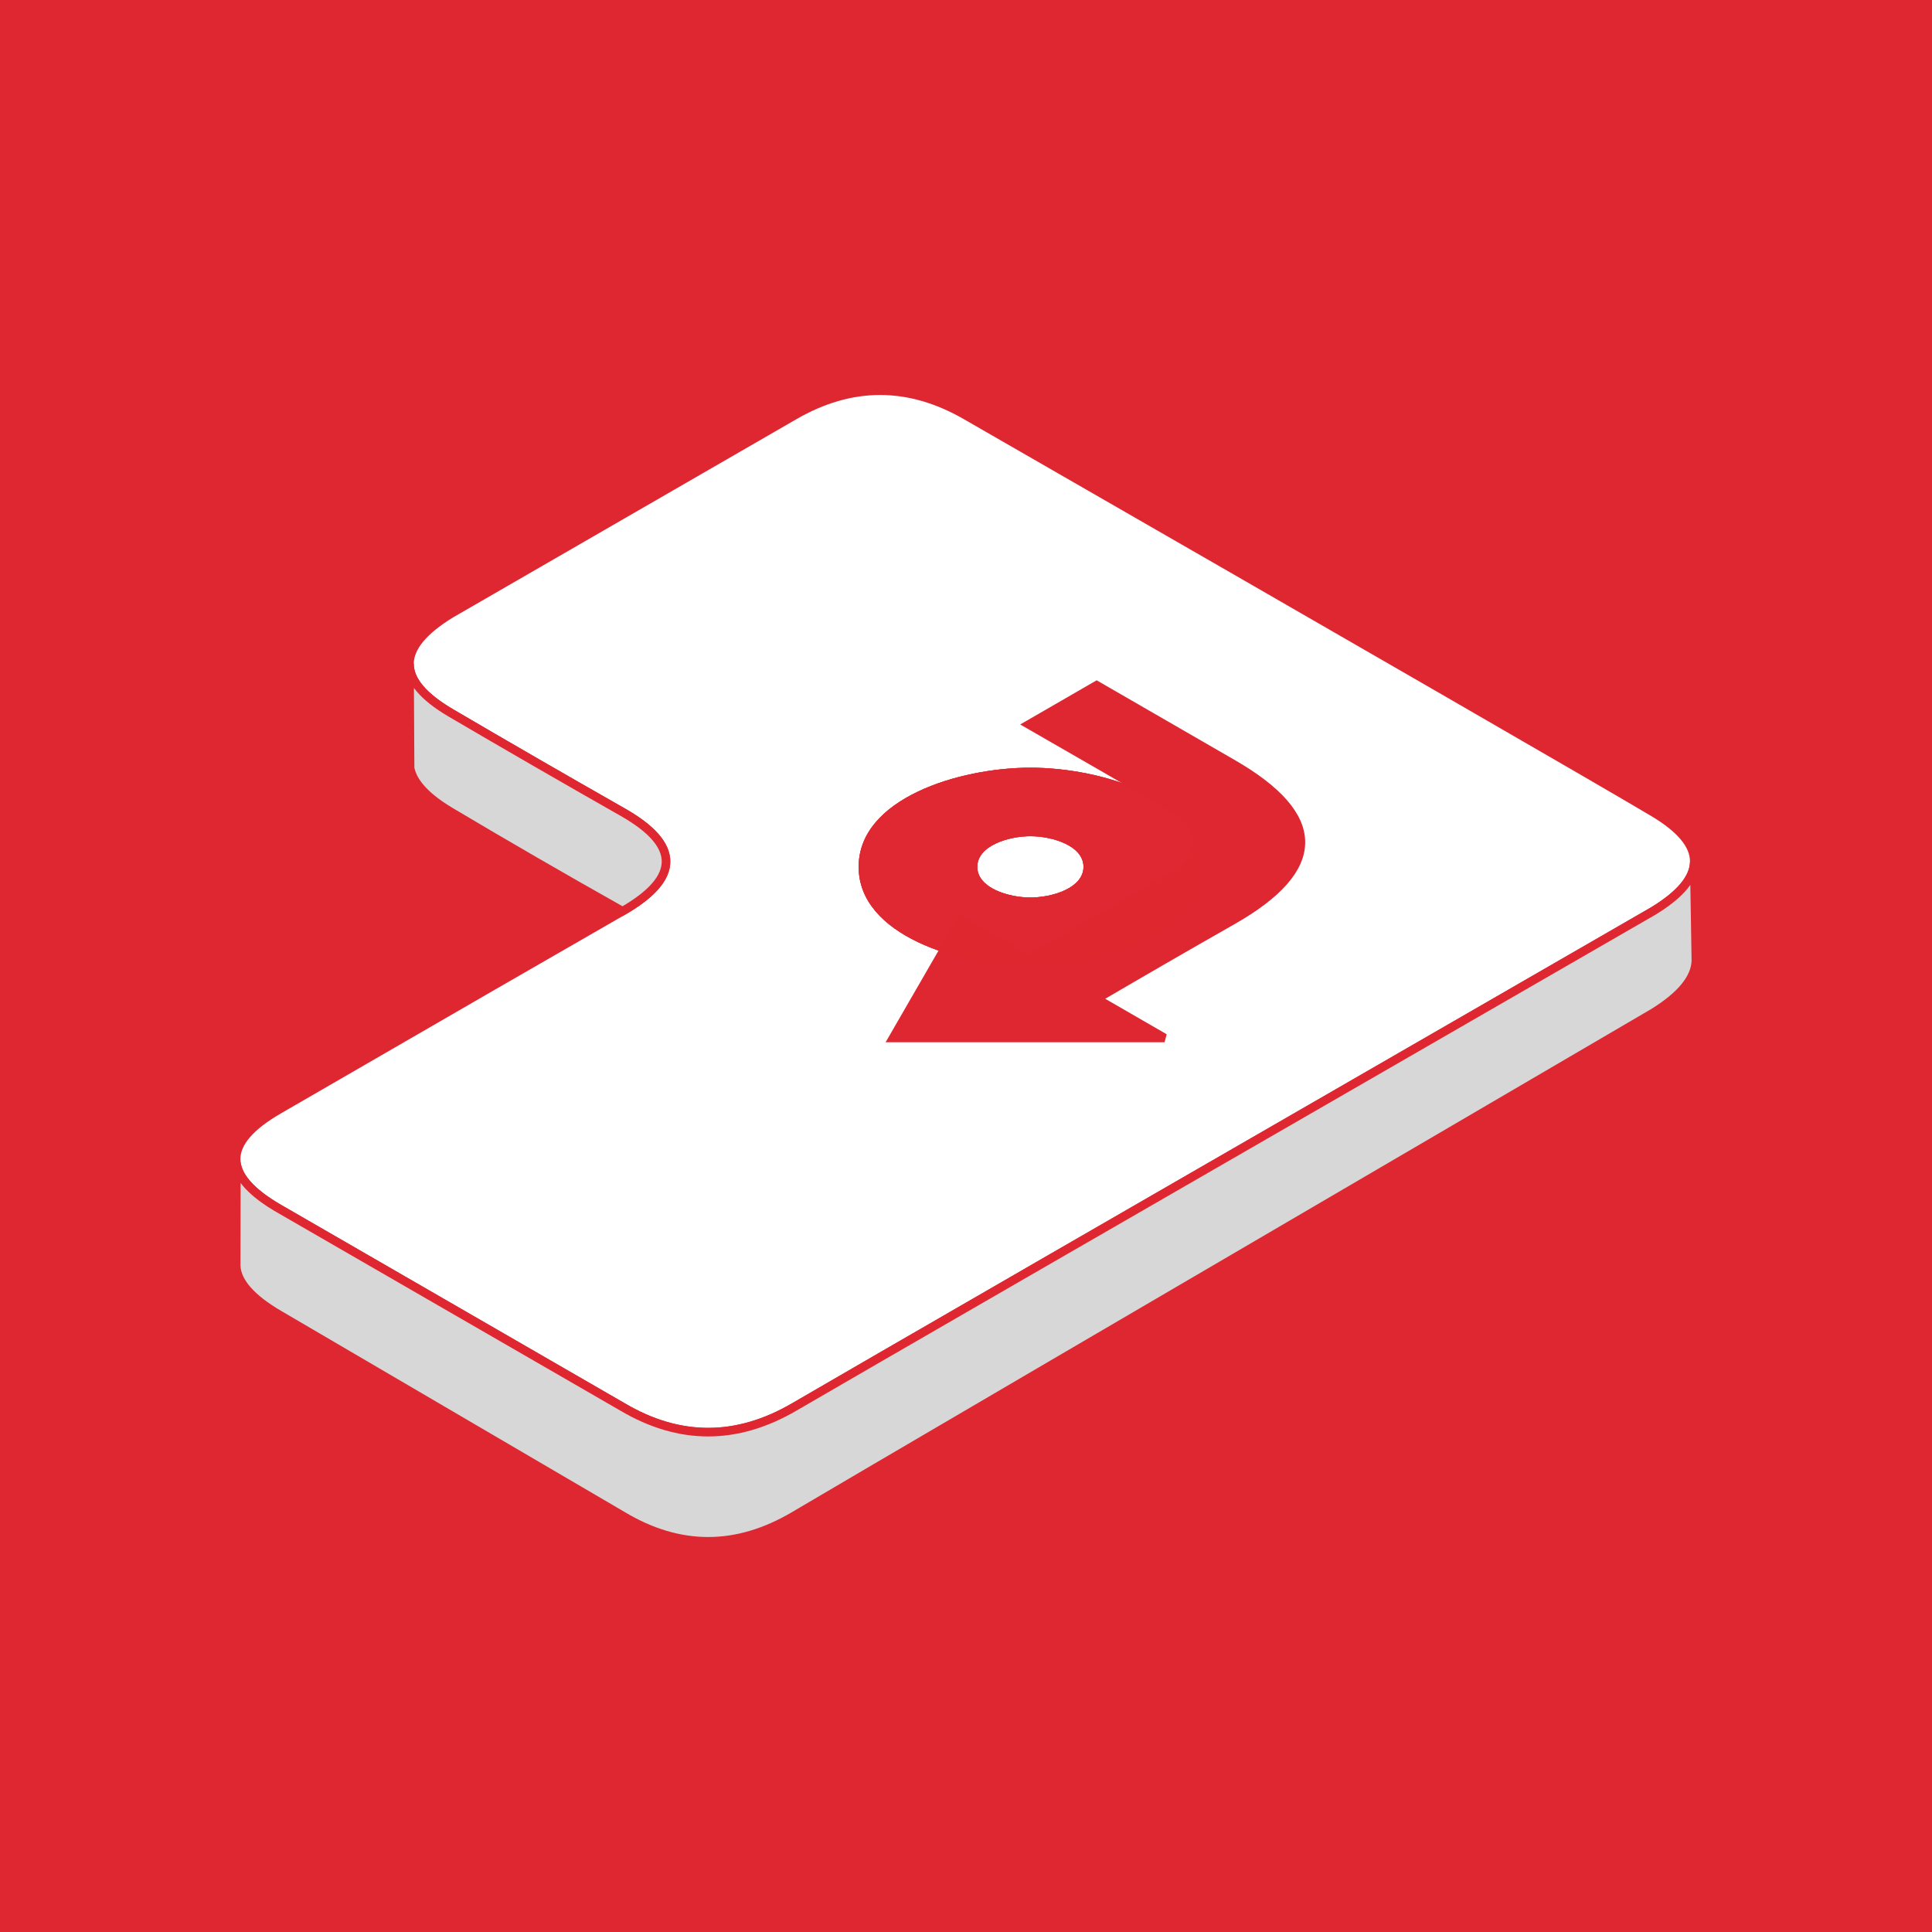
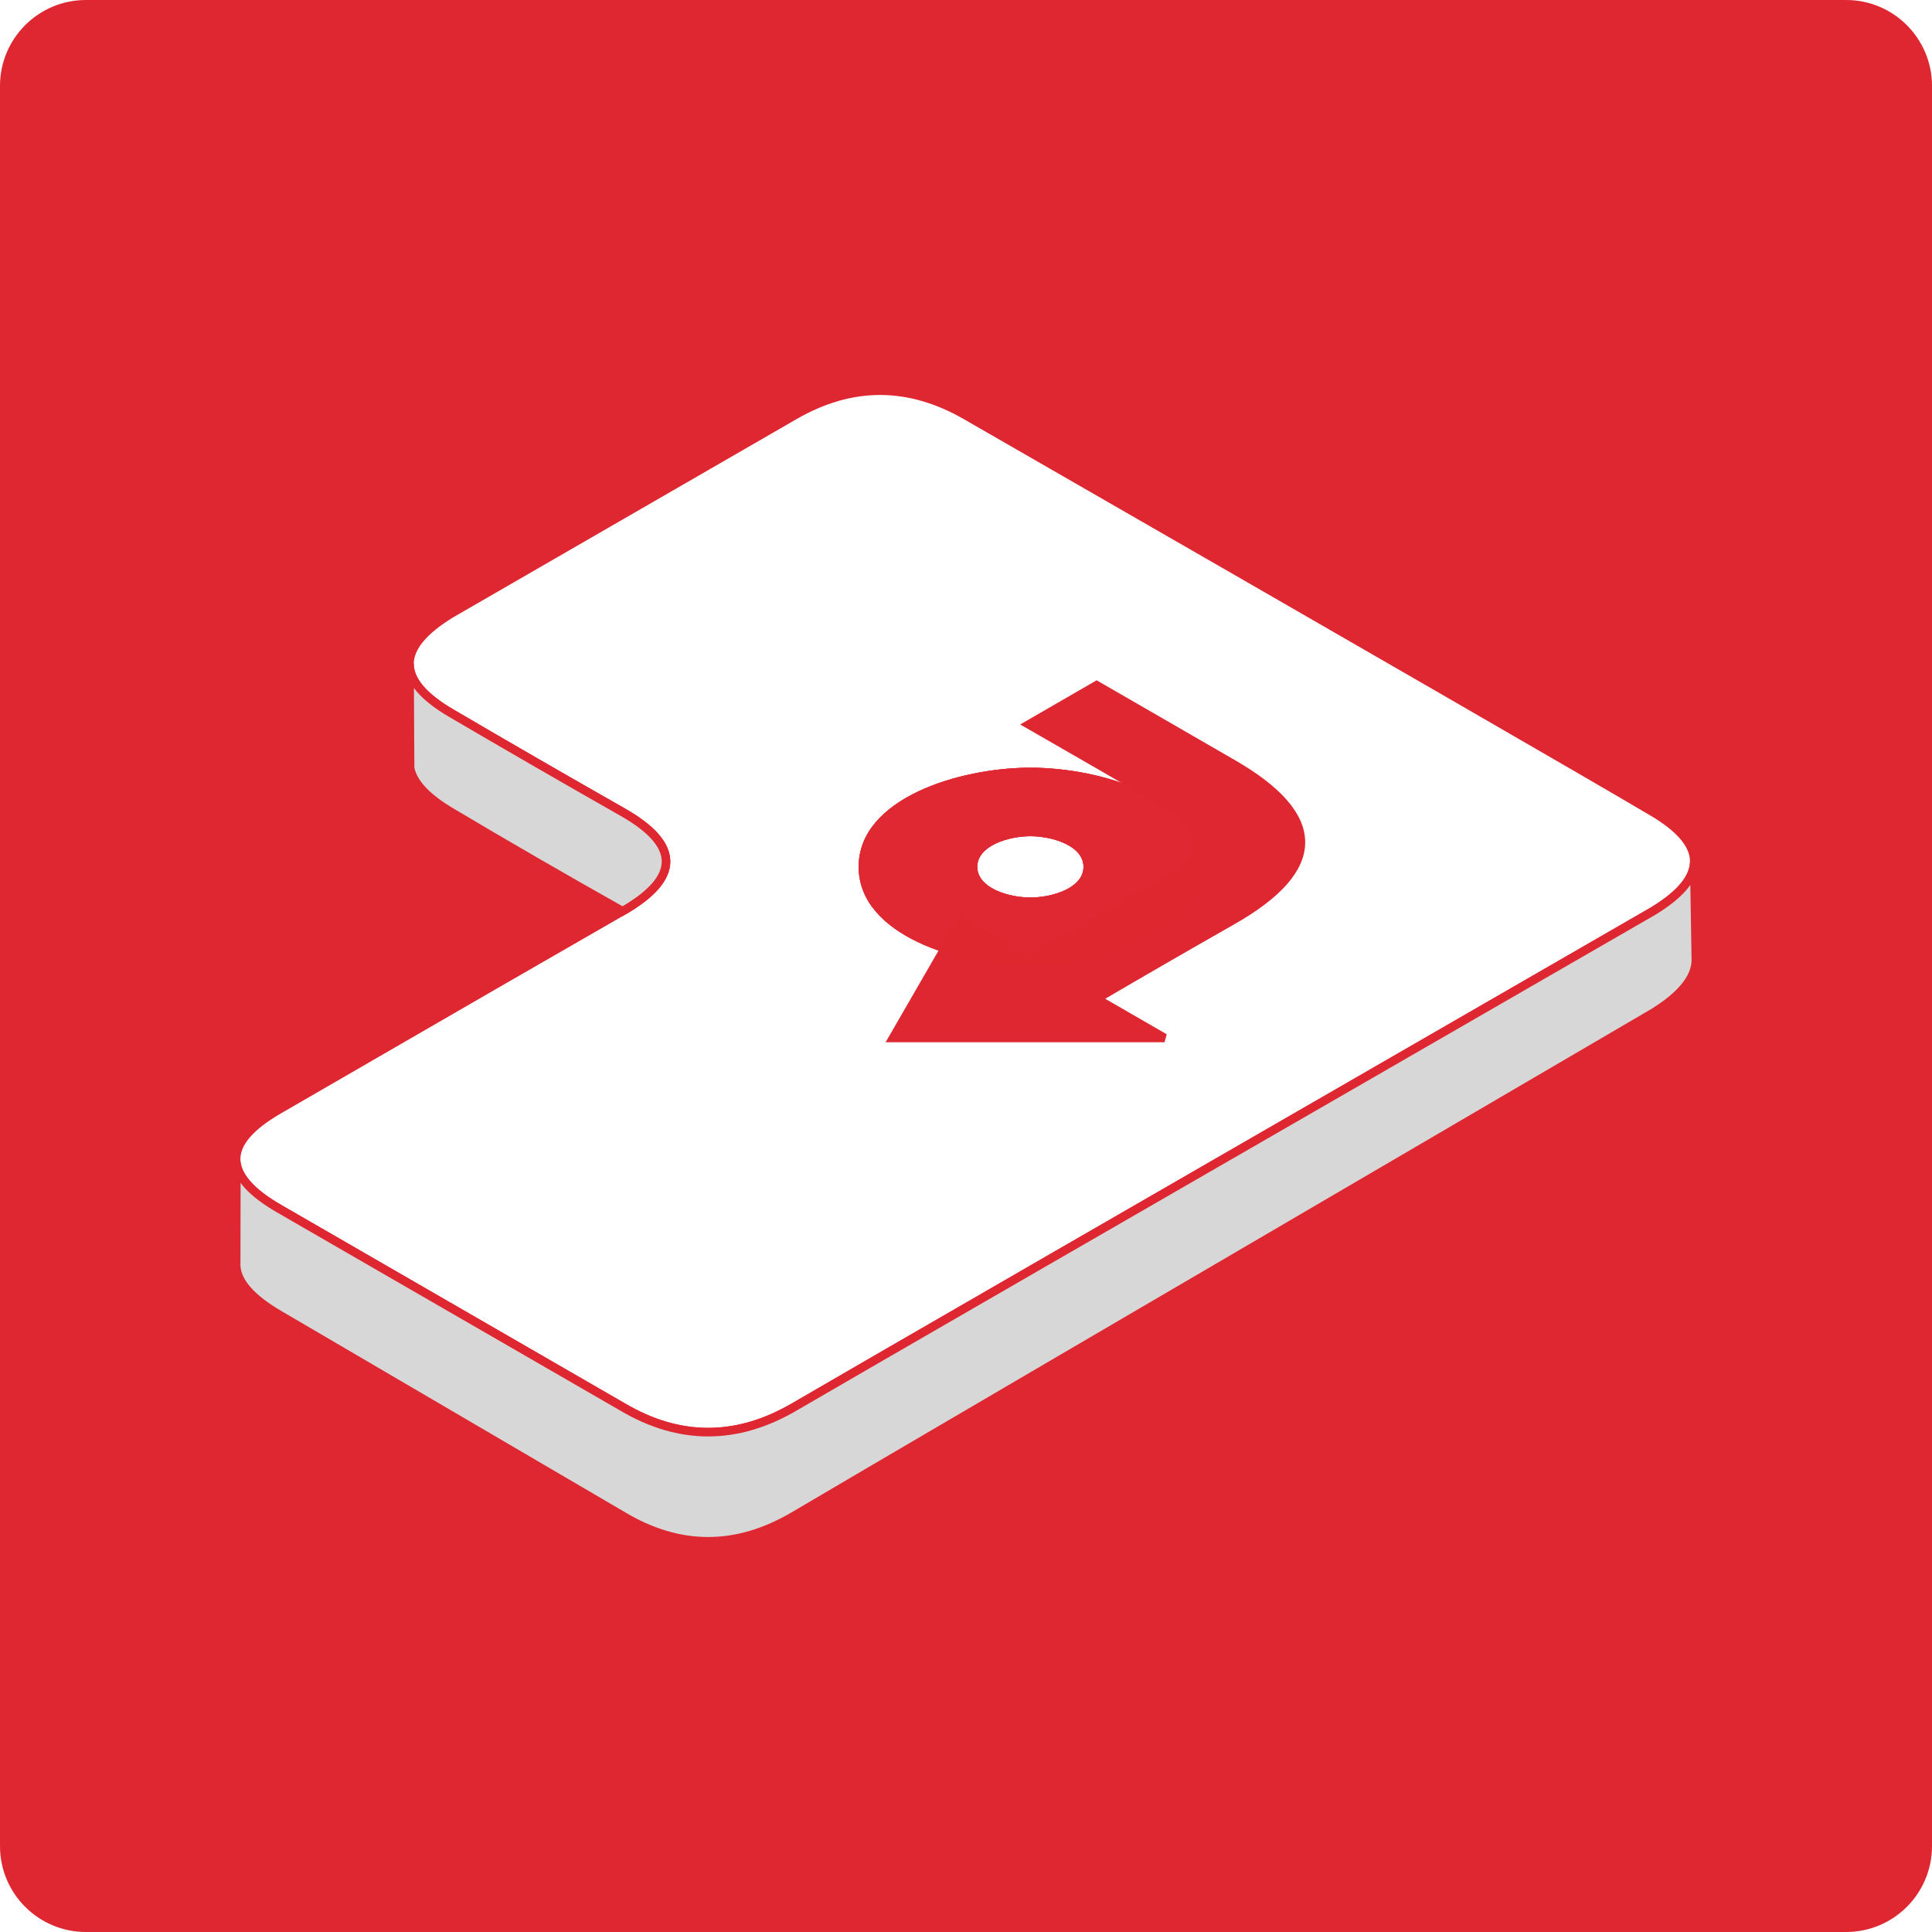
<svg xmlns="http://www.w3.org/2000/svg" style="isolation:isolate" width="225px" height="225px">
-   <defs>
-     <clipPath id="_clipPath_FGWJ7b05l6Z8yZBwuBdSDwri71d0Afhd">
-       <rect width="225" height="225" />
-     </clipPath>
-   </defs>
-   <g clip-path="url(#_clipPath_FGWJ7b05l6Z8yZBwuBdSDwri71d0Afhd)">
-     <path d=" M 0 0 L 225 0 L 225 225 L 0 225 L 0 0 Z " fill="rgb(223,39,49)"> </path>
+   <g>
+     <path d="M 10 0 L 215 0 C 220.519 0 225 4.481 225 10 L 225 215 C 225 220.519 220.519 225 215 225 L 10 225 C 4.481 225 0 220.519 0 215 L 0 10 C 0 4.481 4.481 0 10 0 Z" style="stroke:none;fill:#DF2731;stroke-miterlimit:10;" />
    <path d=" M 192.502 106.118 Q 202.127 100.283 192.502 94.571 Q 182.877 88.858 112.502 48.383 Q 102.486 42.617 92.502 48.383 Q 82.518 54.148 52.502 71.477 Q 42.877 77.376 52.502 83.024 Q 62.127 88.671 72.502 94.571 Q 82.627 100.314 72.502 106.118 Q 62.377 111.921 32.502 129.212 Q 22.494 134.979 32.502 140.759 Q 42.51 146.538 72.502 163.853 Q 82.439 169.722 92.502 163.853 Q 102.564 157.983 192.502 106.118 Z M 127.718 79.805 L 143.529 88.934 Q 159.475 98.118 143.529 107.19 Q 135.565 111.721 127.718 116.319 L 135.623 120.883 L 104.002 120.883 L 111.907 107.19 L 119.813 111.754 L 135.623 102.626 Q 143.455 98.049 135.623 93.498 Q 127.792 88.947 119.813 84.37 L 127.718 79.805 Z " fill-rule="evenodd" fill="rgb(255,255,255)" vector-effect="non-scaling-stroke" stroke-width="1" stroke="rgb(223,39,49)" stroke-linejoin="miter" stroke-linecap="square" stroke-miterlimit="3">
      <animate id="pressingButton" dur="300ms" begin="0s; pressingReturn.end + 1" attributeName="d" from=" M 192.502 106.118 Q 202.127 100.283 192.502 94.571 Q 182.877 88.858 112.502 48.383 Q 102.486 42.617 92.502 48.383 Q 82.518 54.148 52.502 71.477 Q 42.877 77.376 52.502 83.024 Q 62.127 88.671 72.502 94.571 Q 82.627 100.314 72.502 106.118 Q 62.377 111.921 32.502 129.212 Q 22.494 134.979 32.502 140.759 Q 42.51 146.538 72.502 163.853 Q 82.439 169.722 92.502 163.853 Q 102.564 157.983 192.502 106.118 Z M 127.718 79.805 L 143.529 88.934 Q 159.475 98.118 143.529 107.19 Q 135.565 111.721 127.718 116.319 L 135.623 120.883 L 104.002 120.883 L 111.907 107.19 L 119.813 111.754 L 135.623 102.626 Q 143.455 98.049 135.623 93.498 Q 127.792 88.947 119.813 84.37 L 127.718 79.805 Z " to=" M 192.502 113.118 Q 202.127 107.283 192.502 101.571 Q 182.877 95.858 112.502 55.383 Q 102.486 49.617 92.502 55.383 Q 82.518 61.148 52.502 78.477 Q 42.877 84.376 52.502 90.024 Q 62.127 95.671 72.502 101.571 Q 82.627 107.314 72.502 113.118 Q 62.377 118.921 32.502 136.212 Q 22.494 141.979 32.502 147.759 Q 42.51 153.538 72.502 170.853 Q 82.439 176.722 92.502 170.853 Q 102.564 164.983 192.502 113.118 Z M 127.718 86.805 L 143.529 95.934 Q 159.475 105.118 143.529 114.19 Q 135.565 118.721 127.718 123.319 L 135.623 127.883 L 104.002 127.883 L 111.907 114.19 L 119.813 118.754 L 135.623 109.626 Q 143.455 105.049 135.623 100.498 Q 127.792 95.947 119.813 91.37 L 127.718 86.805 Z " />
      <animate id="pressingReturn" dur="300ms" begin="pressingButton.end" attributeName="d" from=" M 192.502 113.118 Q 202.127 107.283 192.502 101.571 Q 182.877 95.858 112.502 55.383 Q 102.486 49.617 92.502 55.383 Q 82.518 61.148 52.502 78.477 Q 42.877 84.376 52.502 90.024 Q 62.127 95.671 72.502 101.571 Q 82.627 107.314 72.502 113.118 Q 62.377 118.921 32.502 136.212 Q 22.494 141.979 32.502 147.759 Q 42.51 153.538 72.502 170.853 Q 82.439 176.722 92.502 170.853 Q 102.564 164.983 192.502 113.118 Z M 127.718 86.805 L 143.529 95.934 Q 159.475 105.118 143.529 114.19 Q 135.565 118.721 127.718 123.319 L 135.623 127.883 L 104.002 127.883 L 111.907 114.19 L 119.813 118.754 L 135.623 109.626 Q 143.455 105.049 135.623 100.498 Q 127.792 95.947 119.813 91.37 L 127.718 86.805 Z " to=" M 192.502 106.118 Q 202.127 100.283 192.502 94.571 Q 182.877 88.858 112.502 48.383 Q 102.486 42.617 92.502 48.383 Q 82.518 54.148 52.502 71.477 Q 42.877 77.376 52.502 83.024 Q 62.127 88.671 72.502 94.571 Q 82.627 100.314 72.502 106.118 Q 62.377 111.921 32.502 129.212 Q 22.494 134.979 32.502 140.759 Q 42.51 146.538 72.502 163.853 Q 82.439 169.722 92.502 163.853 Q 102.564 157.983 192.502 106.118 Z M 127.718 79.805 L 143.529 88.934 Q 159.475 98.118 143.529 107.19 Q 135.565 111.721 127.718 116.319 L 135.623 120.883 L 104.002 120.883 L 111.907 107.19 L 119.813 111.754 L 135.623 102.626 Q 143.455 98.049 135.623 93.498 Q 127.792 88.947 119.813 84.37 L 127.718 79.805 Z " />
    </path>
    <path d=" M 100 100.953 C 100 92.987 111.721 89.406 120 89.406 C 128.279 89.406 140 92.987 140 100.953 C 140 108.919 128.279 112.5 120 112.5 C 111.721 112.5 100 108.919 100 100.953 Z M 113.815 100.953 C 113.815 103.417 117.44 104.524 120 104.524 C 122.56 104.524 126.185 103.417 126.185 100.953 C 126.185 98.489 122.56 97.382 120 97.382 C 117.44 97.382 113.815 98.489 113.815 100.953 Z " fill-rule="evenodd" fill="rgb(223,39,49)" fill-opacity="0.75">
      <animate dur="300ms" begin="0ms; circleOpacity2.end" attributeName="d" from=" M 100 100.953 C 100 92.987 111.721 89.406 120 89.406 C 128.279 89.406 140 92.987 140 100.953 C 140 108.919 128.279 112.5 120 112.5 C 111.721 112.5 100 108.919 100 100.953 Z M 113.815 100.953 C 113.815 103.417 117.44 104.524 120 104.524 C 122.56 104.524 126.185 103.417 126.185 100.953 C 126.185 98.489 122.56 97.382 120 97.382 C 117.44 97.382 113.815 98.489 113.815 100.953 Z " to=" M -1.358 107.953 C -1.358 59.615 69.765 37.887 120 37.887 C 170.235 37.887 241.358 59.615 241.358 107.953 C 241.358 156.291 170.235 178.019 120 178.019 C 69.765 178.019 -1.358 156.291 -1.358 107.953 Z M 29.856 107.953 C 29.856 72.048 82.686 55.908 120 55.908 C 157.314 55.908 210.144 72.048 210.144 107.953 C 210.144 143.858 157.314 159.998 120 159.998 C 82.686 159.998 29.856 143.858 29.856 107.953 Z " />
      <animate id="circleOpacity" dur="300ms" begin="0ms; circleOpacity2.end" attributeName="opacity" from="0.75" to="0" />
      <animate id="circleOpacity2" dur="1300ms" begin="circleOpacity.end" attributeName="opacity" from="0" to="0" />
    </path>
    <path d=" M 100 100.953 C 100 92.987 111.721 89.406 120 89.406 C 128.279 89.406 140 92.987 140 100.953 C 140 108.919 128.279 112.5 120 112.5 C 111.721 112.5 100 108.919 100 100.953 Z M 113.815 100.953 C 113.815 103.417 117.44 104.524 120 104.524 C 122.56 104.524 126.185 103.417 126.185 100.953 C 126.185 98.489 122.56 97.382 120 97.382 C 117.44 97.382 113.815 98.489 113.815 100.953 Z " fill-rule="evenodd" fill="rgb(223,39,49)" fill-opacity="0.75">
      <animate dur="300ms" begin="60ms; circleOpacity2_2.end" attributeName="d" from=" M 100 100.953 C 100 92.987 111.721 89.406 120 89.406 C 128.279 89.406 140 92.987 140 100.953 C 140 108.919 128.279 112.5 120 112.5 C 111.721 112.5 100 108.919 100 100.953 Z M 113.815 100.953 C 113.815 103.417 117.44 104.524 120 104.524 C 122.56 104.524 126.185 103.417 126.185 100.953 C 126.185 98.489 122.56 97.382 120 97.382 C 117.44 97.382 113.815 98.489 113.815 100.953 Z " to=" M -1.358 107.953 C -1.358 59.615 69.765 37.887 120 37.887 C 170.235 37.887 241.358 59.615 241.358 107.953 C 241.358 156.291 170.235 178.019 120 178.019 C 69.765 178.019 -1.358 156.291 -1.358 107.953 Z M 29.856 107.953 C 29.856 72.048 82.686 55.908 120 55.908 C 157.314 55.908 210.144 72.048 210.144 107.953 C 210.144 143.858 157.314 159.998 120 159.998 C 82.686 159.998 29.856 143.858 29.856 107.953 Z " />
      <animate id="circleOpacity_2" dur="300ms" begin="60ms; circleOpacity2_2.end" attributeName="opacity" from="0.75" to="0" />
      <animate id="circleOpacity2_2" dur="1300ms" begin="circleOpacity_2.end" attributeName="opacity" from="0" to="0" />
    </path>
    <path d=" M 100 100.953 C 100 92.987 111.721 89.406 120 89.406 C 128.279 89.406 140 92.987 140 100.953 C 140 108.919 128.279 112.5 120 112.5 C 111.721 112.5 100 108.919 100 100.953 Z M 113.815 100.953 C 113.815 103.417 117.44 104.524 120 104.524 C 122.56 104.524 126.185 103.417 126.185 100.953 C 126.185 98.489 122.56 97.382 120 97.382 C 117.44 97.382 113.815 98.489 113.815 100.953 Z " fill-rule="evenodd" fill="rgb(223,39,49)" fill-opacity="0.75">
      <animate dur="300ms" begin="120ms; circleOpacity2_3.end" attributeName="d" from=" M 100 100.953 C 100 92.987 111.721 89.406 120 89.406 C 128.279 89.406 140 92.987 140 100.953 C 140 108.919 128.279 112.5 120 112.5 C 111.721 112.5 100 108.919 100 100.953 Z M 113.815 100.953 C 113.815 103.417 117.44 104.524 120 104.524 C 122.56 104.524 126.185 103.417 126.185 100.953 C 126.185 98.489 122.56 97.382 120 97.382 C 117.44 97.382 113.815 98.489 113.815 100.953 Z " to=" M -1.358 107.953 C -1.358 59.615 69.765 37.887 120 37.887 C 170.235 37.887 241.358 59.615 241.358 107.953 C 241.358 156.291 170.235 178.019 120 178.019 C 69.765 178.019 -1.358 156.291 -1.358 107.953 Z M 29.856 107.953 C 29.856 72.048 82.686 55.908 120 55.908 C 157.314 55.908 210.144 72.048 210.144 107.953 C 210.144 143.858 157.314 159.998 120 159.998 C 82.686 159.998 29.856 143.858 29.856 107.953 Z " />
      <animate id="circleOpacity_3" dur="300ms" begin="120ms; circleOpacity2_3.end" attributeName="opacity" from="0.75" to="0" />
      <animate id="circleOpacity2_3" dur="1300ms" begin="circleOpacity_3.end" attributeName="opacity" from="0" to="0" />
    </path>
    <path d=" M 100 100.953 C 100 92.987 111.721 89.406 120 89.406 C 128.279 89.406 140 92.987 140 100.953 C 140 108.919 128.279 112.5 120 112.5 C 111.721 112.5 100 108.919 100 100.953 Z M 113.815 100.953 C 113.815 103.417 117.44 104.524 120 104.524 C 122.56 104.524 126.185 103.417 126.185 100.953 C 126.185 98.489 122.56 97.382 120 97.382 C 117.44 97.382 113.815 98.489 113.815 100.953 Z " fill-rule="evenodd" fill="rgb(223,39,49)" fill-opacity="0.75">
      <animate dur="300ms" begin="180ms; circleOpacity2_4.end" attributeName="d" from=" M 100 100.953 C 100 92.987 111.721 89.406 120 89.406 C 128.279 89.406 140 92.987 140 100.953 C 140 108.919 128.279 112.5 120 112.5 C 111.721 112.5 100 108.919 100 100.953 Z M 113.815 100.953 C 113.815 103.417 117.44 104.524 120 104.524 C 122.56 104.524 126.185 103.417 126.185 100.953 C 126.185 98.489 122.56 97.382 120 97.382 C 117.44 97.382 113.815 98.489 113.815 100.953 Z " to=" M -1.358 107.953 C -1.358 59.615 69.765 37.887 120 37.887 C 170.235 37.887 241.358 59.615 241.358 107.953 C 241.358 156.291 170.235 178.019 120 178.019 C 69.765 178.019 -1.358 156.291 -1.358 107.953 Z M 29.856 107.953 C 29.856 72.048 82.686 55.908 120 55.908 C 157.314 55.908 210.144 72.048 210.144 107.953 C 210.144 143.858 157.314 159.998 120 159.998 C 82.686 159.998 29.856 143.858 29.856 107.953 Z " />
      <animate id="circleOpacity_4" dur="300ms" begin="180ms; circleOpacity2_4.end" attributeName="opacity" from="0.75" to="0" />
      <animate id="circleOpacity2_4" dur="1300ms" begin="circleOpacity_4.end" attributeName="opacity" from="0" to="0" />
    </path>
    <path d=" M 27.525 135.408 L 27.502 147.421 Q 27.647 150.261 32.502 153.104 Q 42.51 158.965 72.502 176.524 Q 82.439 182.476 92.502 176.524 Q 102.564 170.572 192.502 117.974 Q 197.393 114.966 197.502 111.891 L 197.312 100.434 Q 197.214 103.261 192.502 106.118 Q 102.564 157.983 92.502 163.853 Q 82.439 169.722 72.502 163.853 Q 42.51 146.538 32.502 140.759 Q 27.868 138.082 27.525 135.408 Z M 52.502 94.553 Q 48.265 92.032 47.758 89.461 L 47.69 77.279 Q 47.661 80.183 52.502 83.024 Q 62.127 88.671 72.502 94.571 Q 82.627 100.314 72.502 106.118 Q 62.068 100.246 52.502 94.553 Z " fill-rule="evenodd" fill="rgb(215,215,215)" vector-effect="non-scaling-stroke" stroke-width="1" stroke="rgb(223,39,49)" stroke-linejoin="miter" stroke-linecap="square" stroke-miterlimit="3">
      <animate id="pressingButton" dur="300ms" begin="0s; pressingReturn.end + 1" attributeName="d" from=" M 27.525 135.408 L 27.502 147.421 Q 27.647 150.261 32.502 153.104 Q 42.51 158.965 72.502 176.524 Q 82.439 182.476 92.502 176.524 Q 102.564 170.572 192.502 117.974 Q 197.393 114.966 197.502 111.891 L 197.312 100.434 Q 197.214 103.261 192.502 106.118 Q 102.564 157.983 92.502 163.853 Q 82.439 169.722 72.502 163.853 Q 42.51 146.538 32.502 140.759 Q 27.868 138.082 27.525 135.408 Z M 52.502 94.553 Q 48.265 92.032 47.758 89.461 L 47.69 77.279 Q 47.661 80.183 52.502 83.024 Q 62.127 88.671 72.502 94.571 Q 82.627 100.314 72.502 106.118 Q 62.068 100.246 52.502 94.553 Z " to=" M 27.525 142.408 L 27.502 147.421 Q 27.647 150.261 32.502 153.104 Q 42.51 158.965 72.502 176.524 Q 82.439 182.476 92.502 176.524 Q 102.564 170.572 192.502 117.974 Q 197.393 114.966 197.502 111.891 L 197.312 107.434 Q 197.214 110.261 192.502 113.118 Q 102.564 164.983 92.502 170.853 Q 82.439 176.722 72.502 170.853 Q 42.51 153.538 32.502 147.759 Q 27.868 145.082 27.525 142.408 Z M 52.502 94.553 Q 48.265 92.032 47.758 89.461 L 47.69 83.279 Q 47.661 86.183 52.502 89.024 Q 62.127 94.671 72.502 100.571 Q 79.563 105.125 77 109 Q 62.068 100.246 52.502 94.553 Z " />
      <animate id="pressingReturn" dur="300ms" begin="pressingButton.end" attributeName="d" from=" M 27.525 142.408 L 27.502 147.421 Q 27.647 150.261 32.502 153.104 Q 42.51 158.965 72.502 176.524 Q 82.439 182.476 92.502 176.524 Q 102.564 170.572 192.502 117.974 Q 197.393 114.966 197.502 111.891 L 197.312 107.434 Q 197.214 110.261 192.502 113.118 Q 102.564 164.983 92.502 170.853 Q 82.439 176.722 72.502 170.853 Q 42.51 153.538 32.502 147.759 Q 27.868 145.082 27.525 142.408 Z M 52.502 94.553 Q 48.265 92.032 47.758 89.461 L 47.69 83.279 Q 47.661 86.183 52.502 89.024 Q 62.127 94.671 72.502 100.571 Q 79.563 105.125 77 109 Q 62.068 100.246 52.502 94.553 Z " to=" M 27.525 135.408 L 27.502 147.421 Q 27.647 150.261 32.502 153.104 Q 42.51 158.965 72.502 176.524 Q 82.439 182.476 92.502 176.524 Q 102.564 170.572 192.502 117.974 Q 197.393 114.966 197.502 111.891 L 197.312 100.434 Q 197.214 103.261 192.502 106.118 Q 102.564 157.983 92.502 163.853 Q 82.439 169.722 72.502 163.853 Q 42.51 146.538 32.502 140.759 Q 27.868 138.082 27.525 135.408 Z M 52.502 94.553 Q 48.265 92.032 47.758 89.461 L 47.69 77.279 Q 47.661 80.183 52.502 83.024 Q 62.127 88.671 72.502 94.571 Q 82.627 100.314 72.502 106.118 Q 62.068 100.246 52.502 94.553 Z " />
    </path>
  </g>
</svg>
